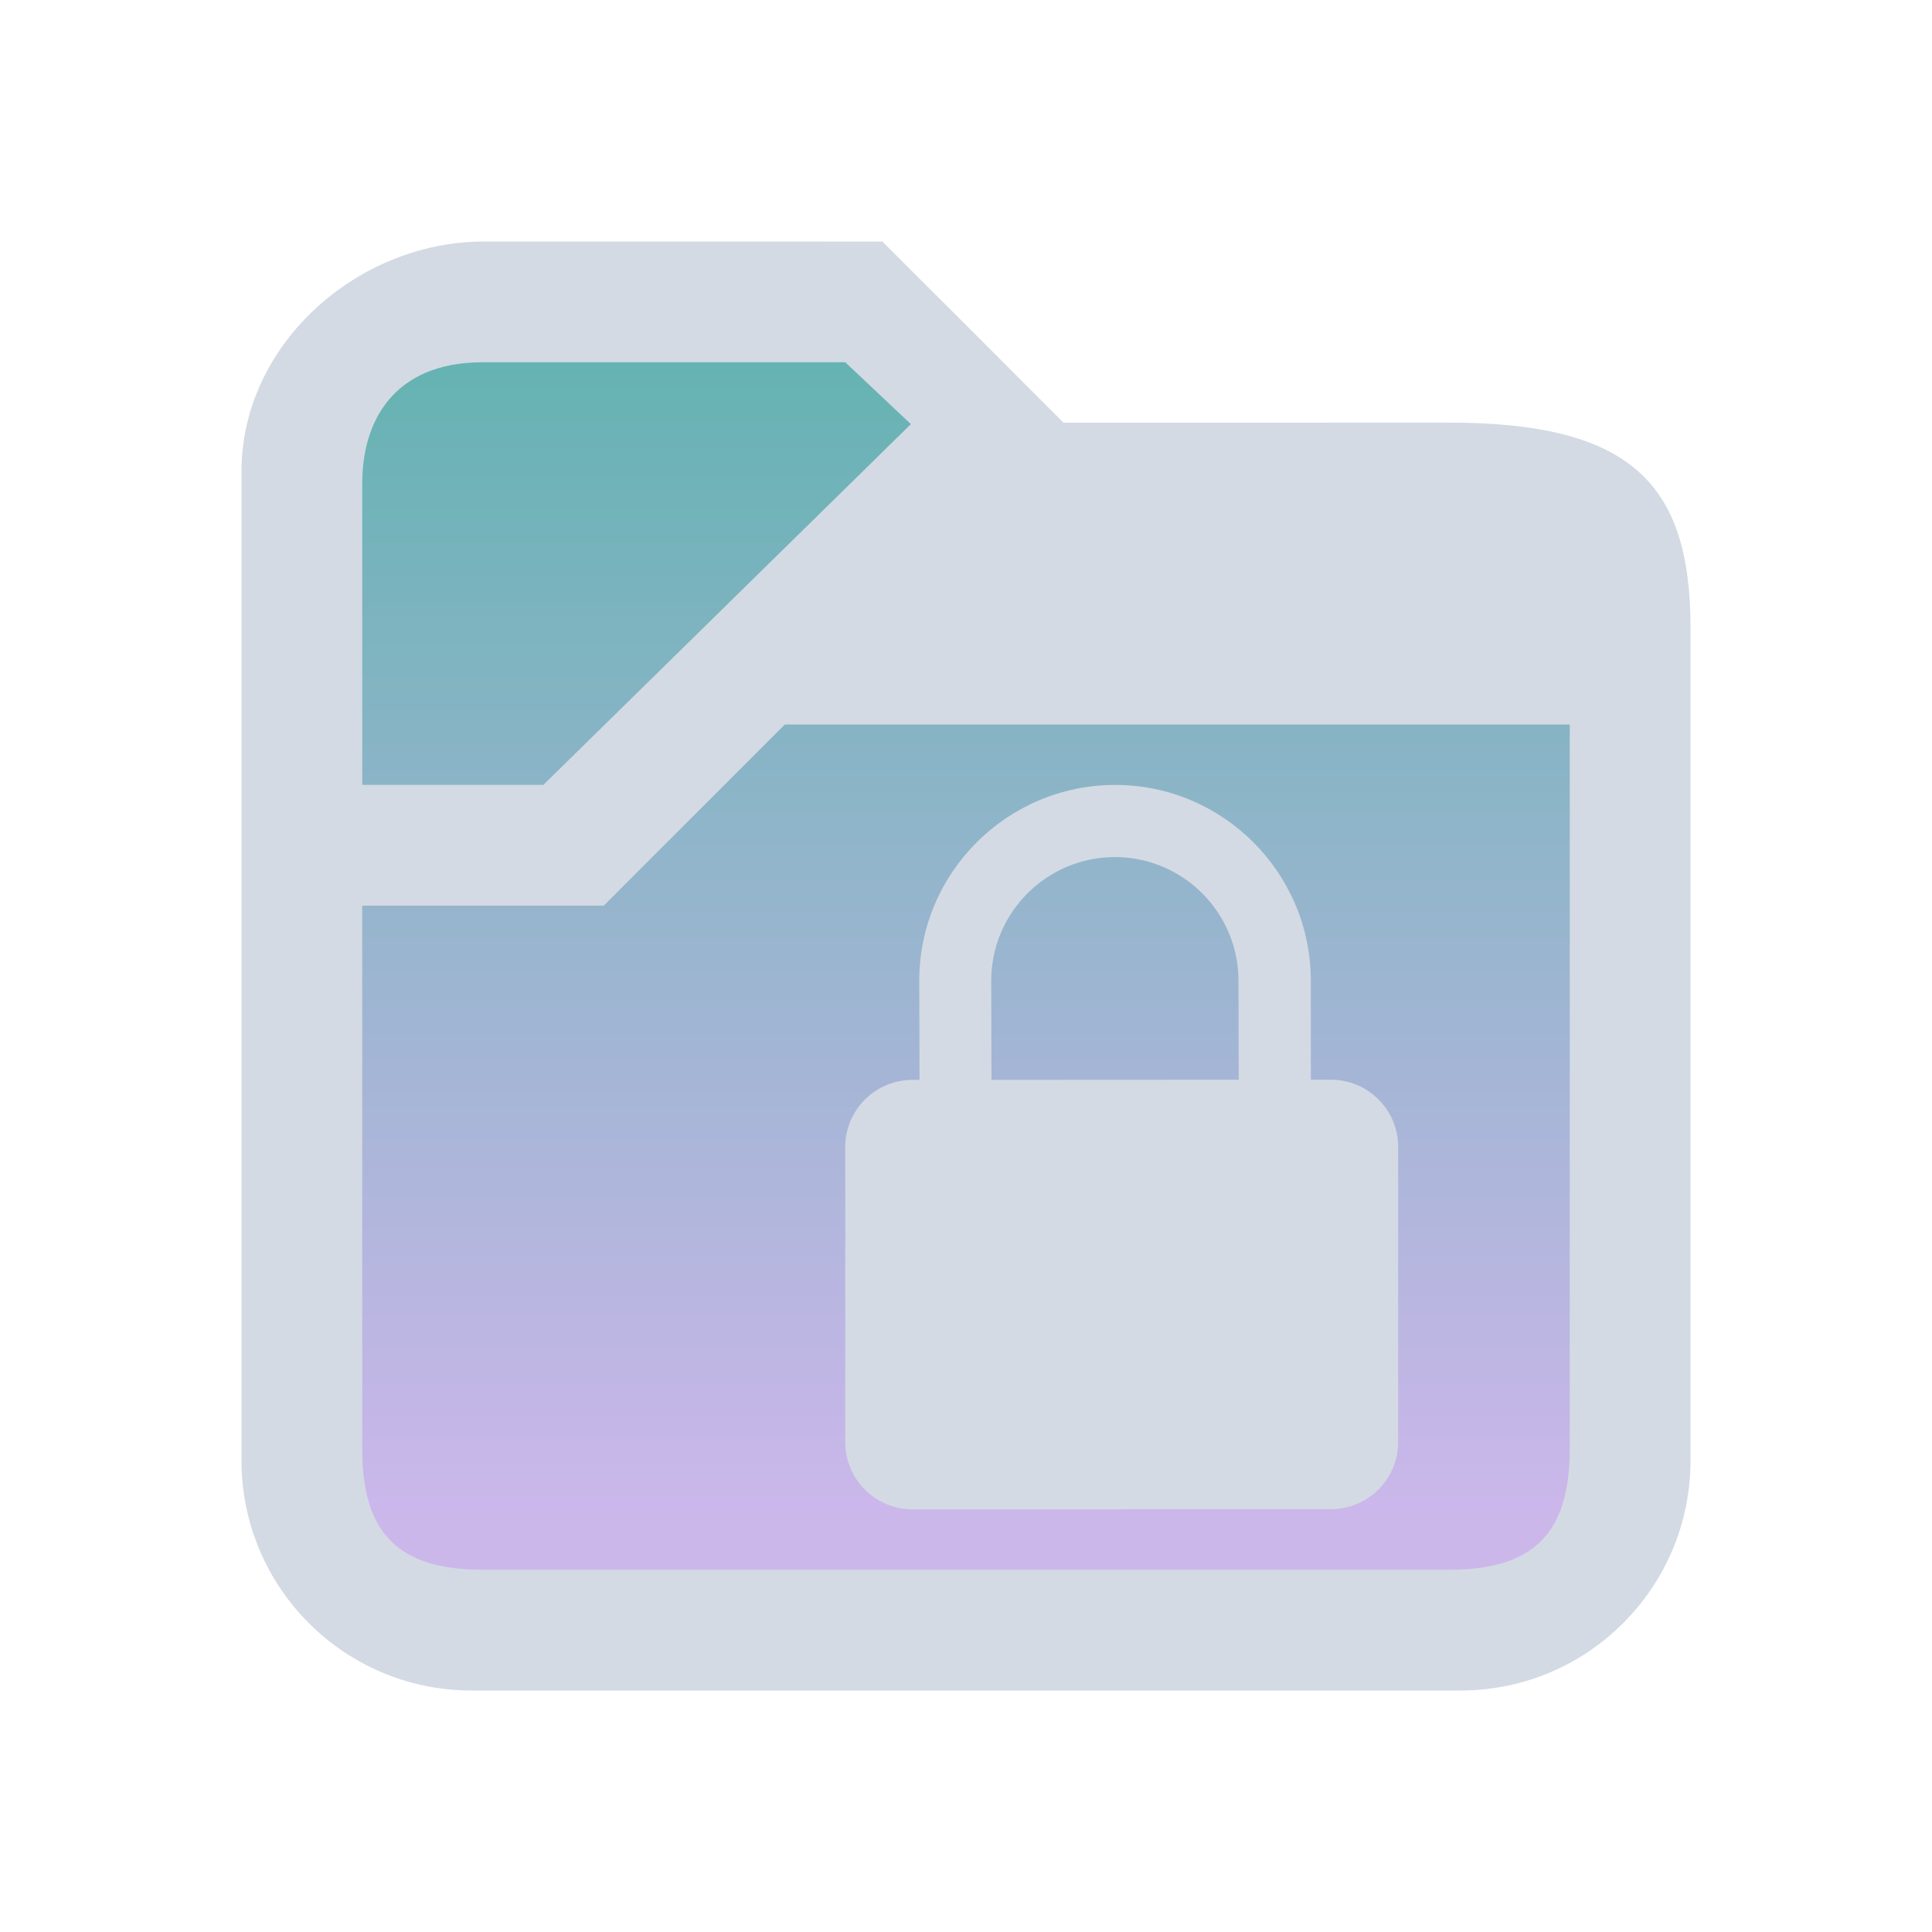
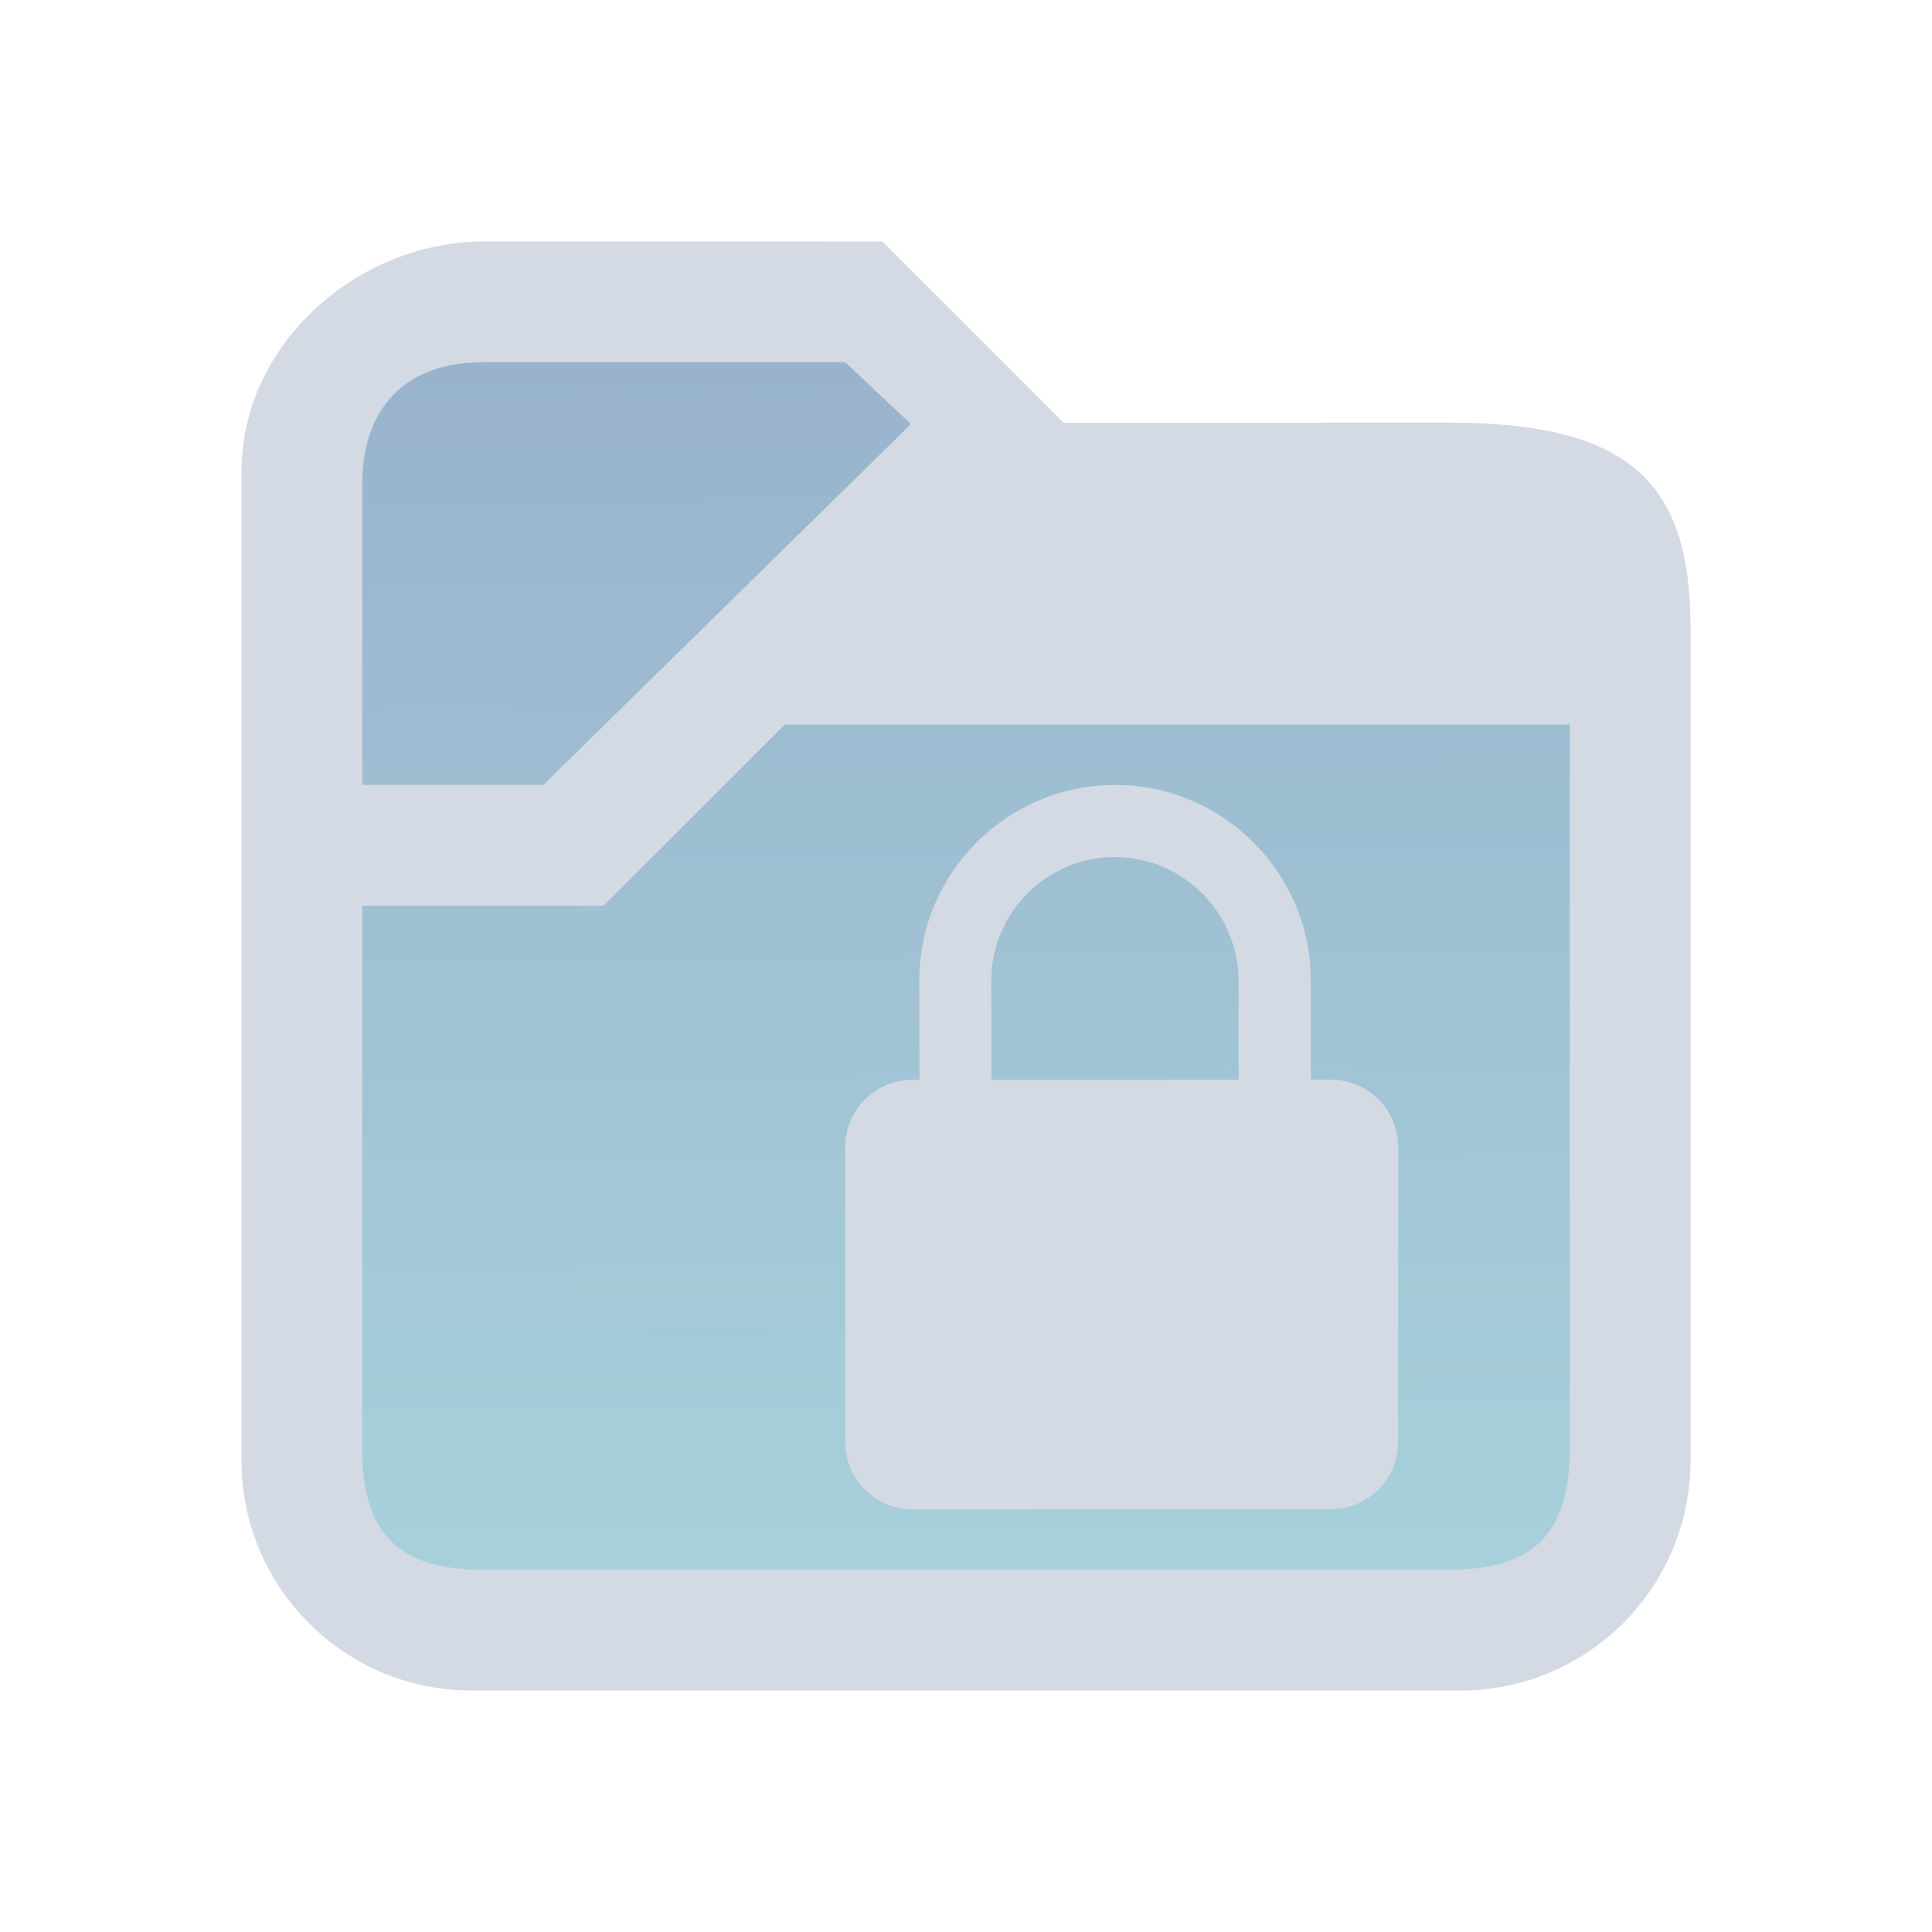
<svg xmlns="http://www.w3.org/2000/svg" xmlns:xlink="http://www.w3.org/1999/xlink" width="32" height="32" version="1.1" id="svg12">
  <g id="22-22-plasmavault" transform="translate(32,10)">
    <rect style="opacity:0.001;fill:#a8aeca;fill-opacity:1" width="22" height="22" x="0" y="0" id="rect2" />
    <path id="path9068-9-37-8-0-1-3-3" d="M 20.021,4.955 H 12.4 L 10.089,2.722 2.01,2.722 V 19.122 h 17.99 z" style="display:inline;overflow:visible;visibility:visible;opacity:0.6;fill:url(#linearGradient5562);fill-opacity:1;fill-rule:nonzero;stroke:none;stroke-width:0.601;marker:none" />
    <path style="color:#eff0f1;fill:#d3dae3;fill-opacity:1;stroke:none;stroke-width:1.262" d="M 3.5,1 C 2.25,1 1,2.25 1,3.5 v 15 C 1,19.75 2.25,21 3.5,21 h 15 C 19.75,21 21,19.75 21,18.5 V 6 C 20.992,4.259 20.241,3.509 18.5,3.5 H 12.25 L 10.899,2.053 10.351,1.506 9.846,1.001 Z M 4,3 h 5.5 l 1,1 L 5,8 H 3 V 8 4 C 3,4 2.758,2.862 4,3 Z m 6,4 h 9 v 11 c 0,1 -1,1 -1,1 H 4 C 3,19 3,18 3,18 V 9 H 5.5 L 8.3,7 Z" class="ColorScheme-Text" id="path4-1-2-5" />
    <path d="m 16.146,12.255 h -0.252 l -7.46e-4,-1.094 c -7.49e-4,-1.192 -1.113,-2.162 -2.48,-2.161 -1.367,0.001 -2.479,0.971 -2.478,2.163 l 0.003,1.094 h -0.09 c -0.47,0.001 -0.851,0.333 -0.85,0.743 v 3.258 c 0,0.41 0.382,0.742 0.852,0.742 l 5.298,-0.005 c 0.47,0 0.851,-0.332 0.85,-0.742 v -3.259 c 0,-0.41 -0.382,-0.741 -0.852,-0.741 z m -4.295,0.003 -0.003,-1.094 c 0,-0.753 0.701,-1.365 1.565,-1.366 0.863,0 1.566,0.612 1.566,1.365 l 0.003,1.094 z" id="path2-3-7-6" style="color:#d6dbf1;fill:#d3dae3;fill-opacity:1;stroke-width:0.095" class="ColorScheme-Text" />
  </g>
  <g id="plasmavault">
    <rect style="opacity:0.001;fill:#a8aeca;fill-opacity:1" width="32" height="32" x="0" y="0" id="rect7" />
    <path id="path9068-9-37-8-0-1-3" d="M 26.743,8.173 H 17.754 L 15.029,5.3 5.5,5.3 V 26.4 h 21.219 z" style="display:inline;overflow:visible;visibility:visible;opacity:0.6;fill:url(#linearGradient24643);fill-opacity:1;fill-rule:nonzero;stroke:none;stroke-width:0.741;marker:none" />
    <path style="color:#eff0f1;fill:#d3dae3;fill-opacity:1;stroke:none;stroke-width:1.515" d="m 8,4 c -2.089,0.011 -3.989,1.701 -4,3.79 V 24.21 C 4.011,26.299 5.701,27.989 7.79,28 H 24.21 C 26.299,27.989 27.989,26.299 28,24.21 V 10.391 C 28,8 27,7 24,7 l -6.384,0.001 -1.737,-1.738 -0.657,-0.656 -0.606,-0.606 z m 0,2 H 14 l 1.087,1.025 L 9,13 h -3 V 8 c 0,-1 0.5,-2 2,-2 z M 13,12 h 13 v 12 c 0,1.4 -0.6,2 -2,2 H 8 c -1.397,0.003 -2.003,-0.603 -2,-2 v -9 h 3 1 v 0 z" class="ColorScheme-Text" id="path4-1-3" />
    <path d="M 22.041,17.883 H 21.712 l -9.75e-4,-1.641 c -9.75e-4,-1.788 -1.456,-3.243 -3.244,-3.241 -1.788,0.002 -3.243,1.456 -3.241,3.244 l 0.004,1.641 H 15.112 C 14.497,17.887 13.999,18.385 14,19 v 4.887 C 14,24.501 14.5,25 15.115,25 l 6.931,-0.004 c 0.615,0 1.113,-0.499 1.112,-1.113 v -4.888 c 0,-0.615 -0.5,-1.112 -1.115,-1.112 z m -5.619,0.003 -0.004,-1.641 c 0,-1.129 0.917,-2.048 2.047,-2.049 1.129,0 2.048,0.919 2.048,2.047 l 0.004,1.641 z" id="path2-3-6" style="color:#d6dbf1;fill:#d3dae3;fill-opacity:1;stroke-width:0.133" class="ColorScheme-Text" />
  </g>
  <style id="current-color-scheme" type="text/css">.ColorScheme-Text { color:#d6dbf1; }
</style>
  <defs id="defs16">
-     <linearGradient xlink:href="#linearGradient4813" id="linearGradient24643" gradientUnits="userSpaceOnUse" gradientTransform="matrix(0.5304706,0,0,0.5275019,-61.86977,-309.2822)" x1="148.587" y1="597.935" x2="148.587" y2="633.89" />
-     <linearGradient id="linearGradient4813">
-       <stop style="stop-color:#008080;stop-opacity:1;" offset="0" id="stop4809" />
-       <stop style="stop-color:#aa87de;stop-opacity:1" offset="1" id="stop4811" />
+     <linearGradient id="linearGradient27099">
+       <stop style="stop-color:#5581aa;stop-opacity:1;" offset="0" id="stop27095" />
+       <stop style="stop-color:#6db2c5;stop-opacity:1;" offset="1" id="stop27097" />
    </linearGradient>
-     <linearGradient xlink:href="#linearGradient4813" id="linearGradient5562" gradientUnits="userSpaceOnUse" gradientTransform="matrix(0.4497524,0,0,0.4100014,-55.10855,-241.7874)" x1="148.587" y1="597.935" x2="148.587" y2="633.89" />
+     <linearGradient xlink:href="#linearGradient27099" id="linearGradient24643" gradientUnits="userSpaceOnUse" gradientTransform="matrix(0.5304706,0,0,0.5275019,-61.86977,-309.2822)" x1="148.587" y1="597.935" x2="148.833" y2="636.362" />
+     <linearGradient xlink:href="#linearGradient27099" id="linearGradient5562" gradientUnits="userSpaceOnUse" gradientTransform="matrix(0.4497524,0,0,0.4100014,-55.10855,-241.7874)" x1="148.587" y1="597.935" x2="148.655" y2="636.065" />
  </defs>
</svg>
